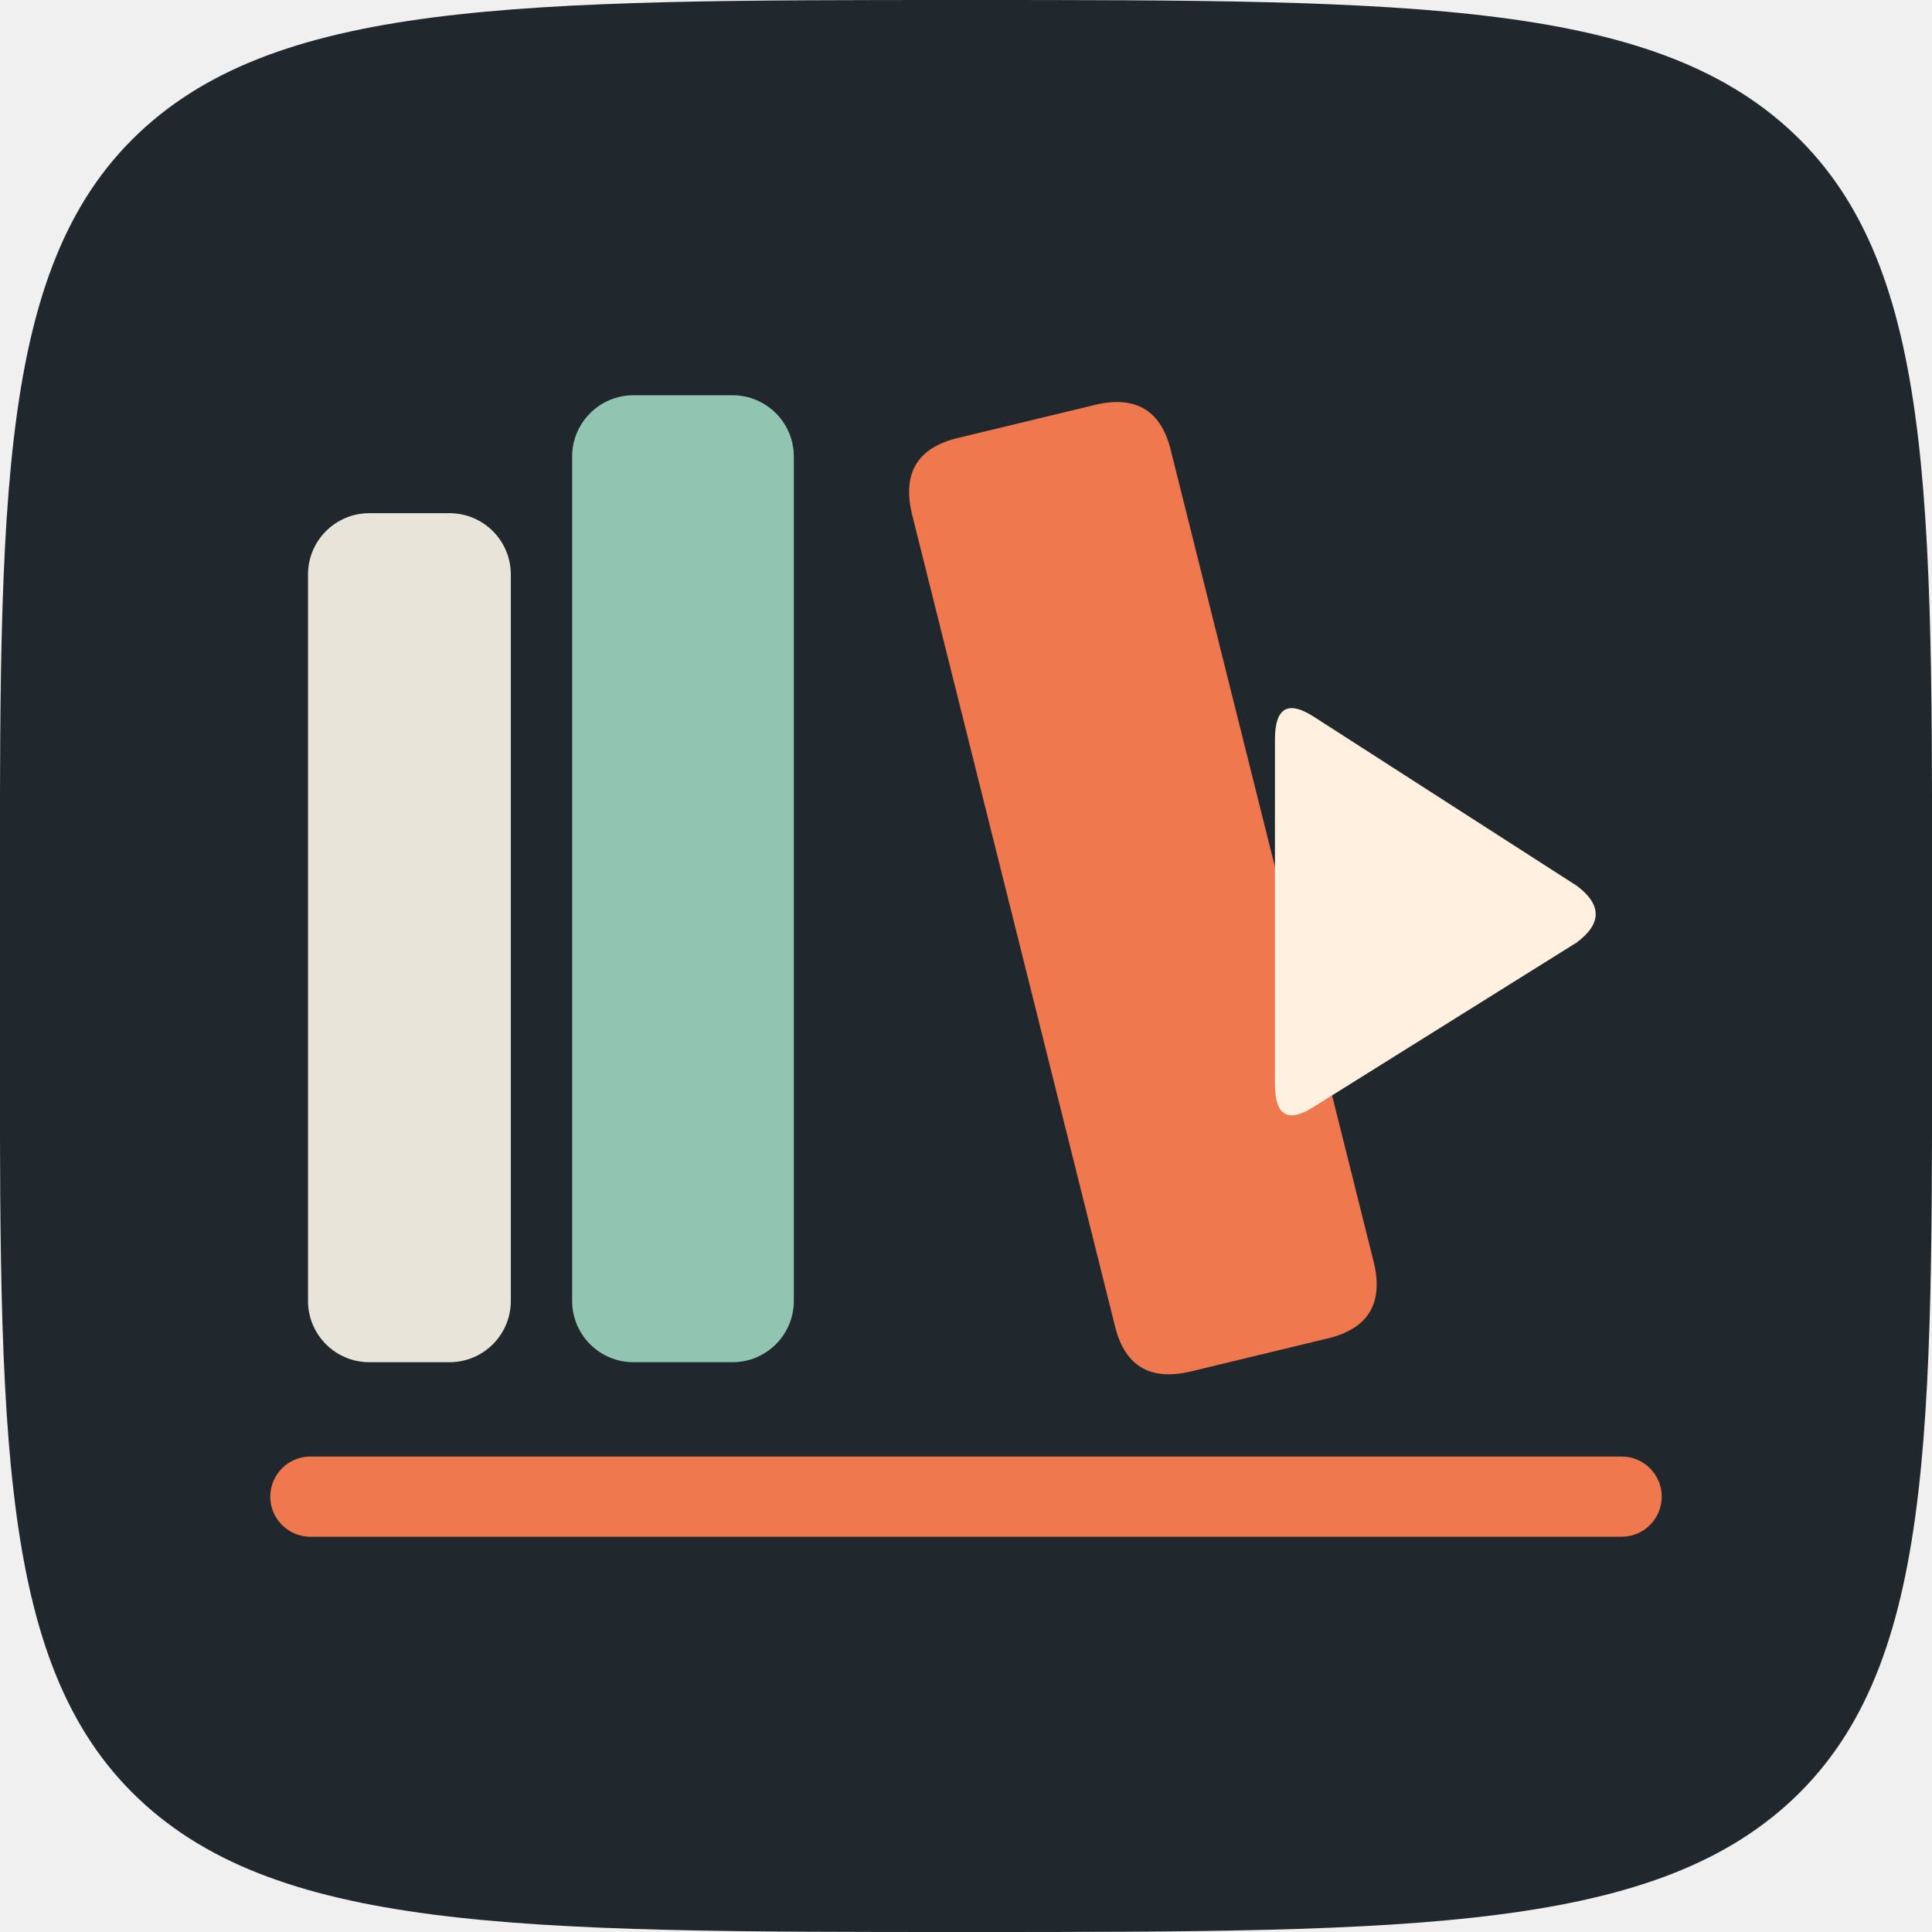
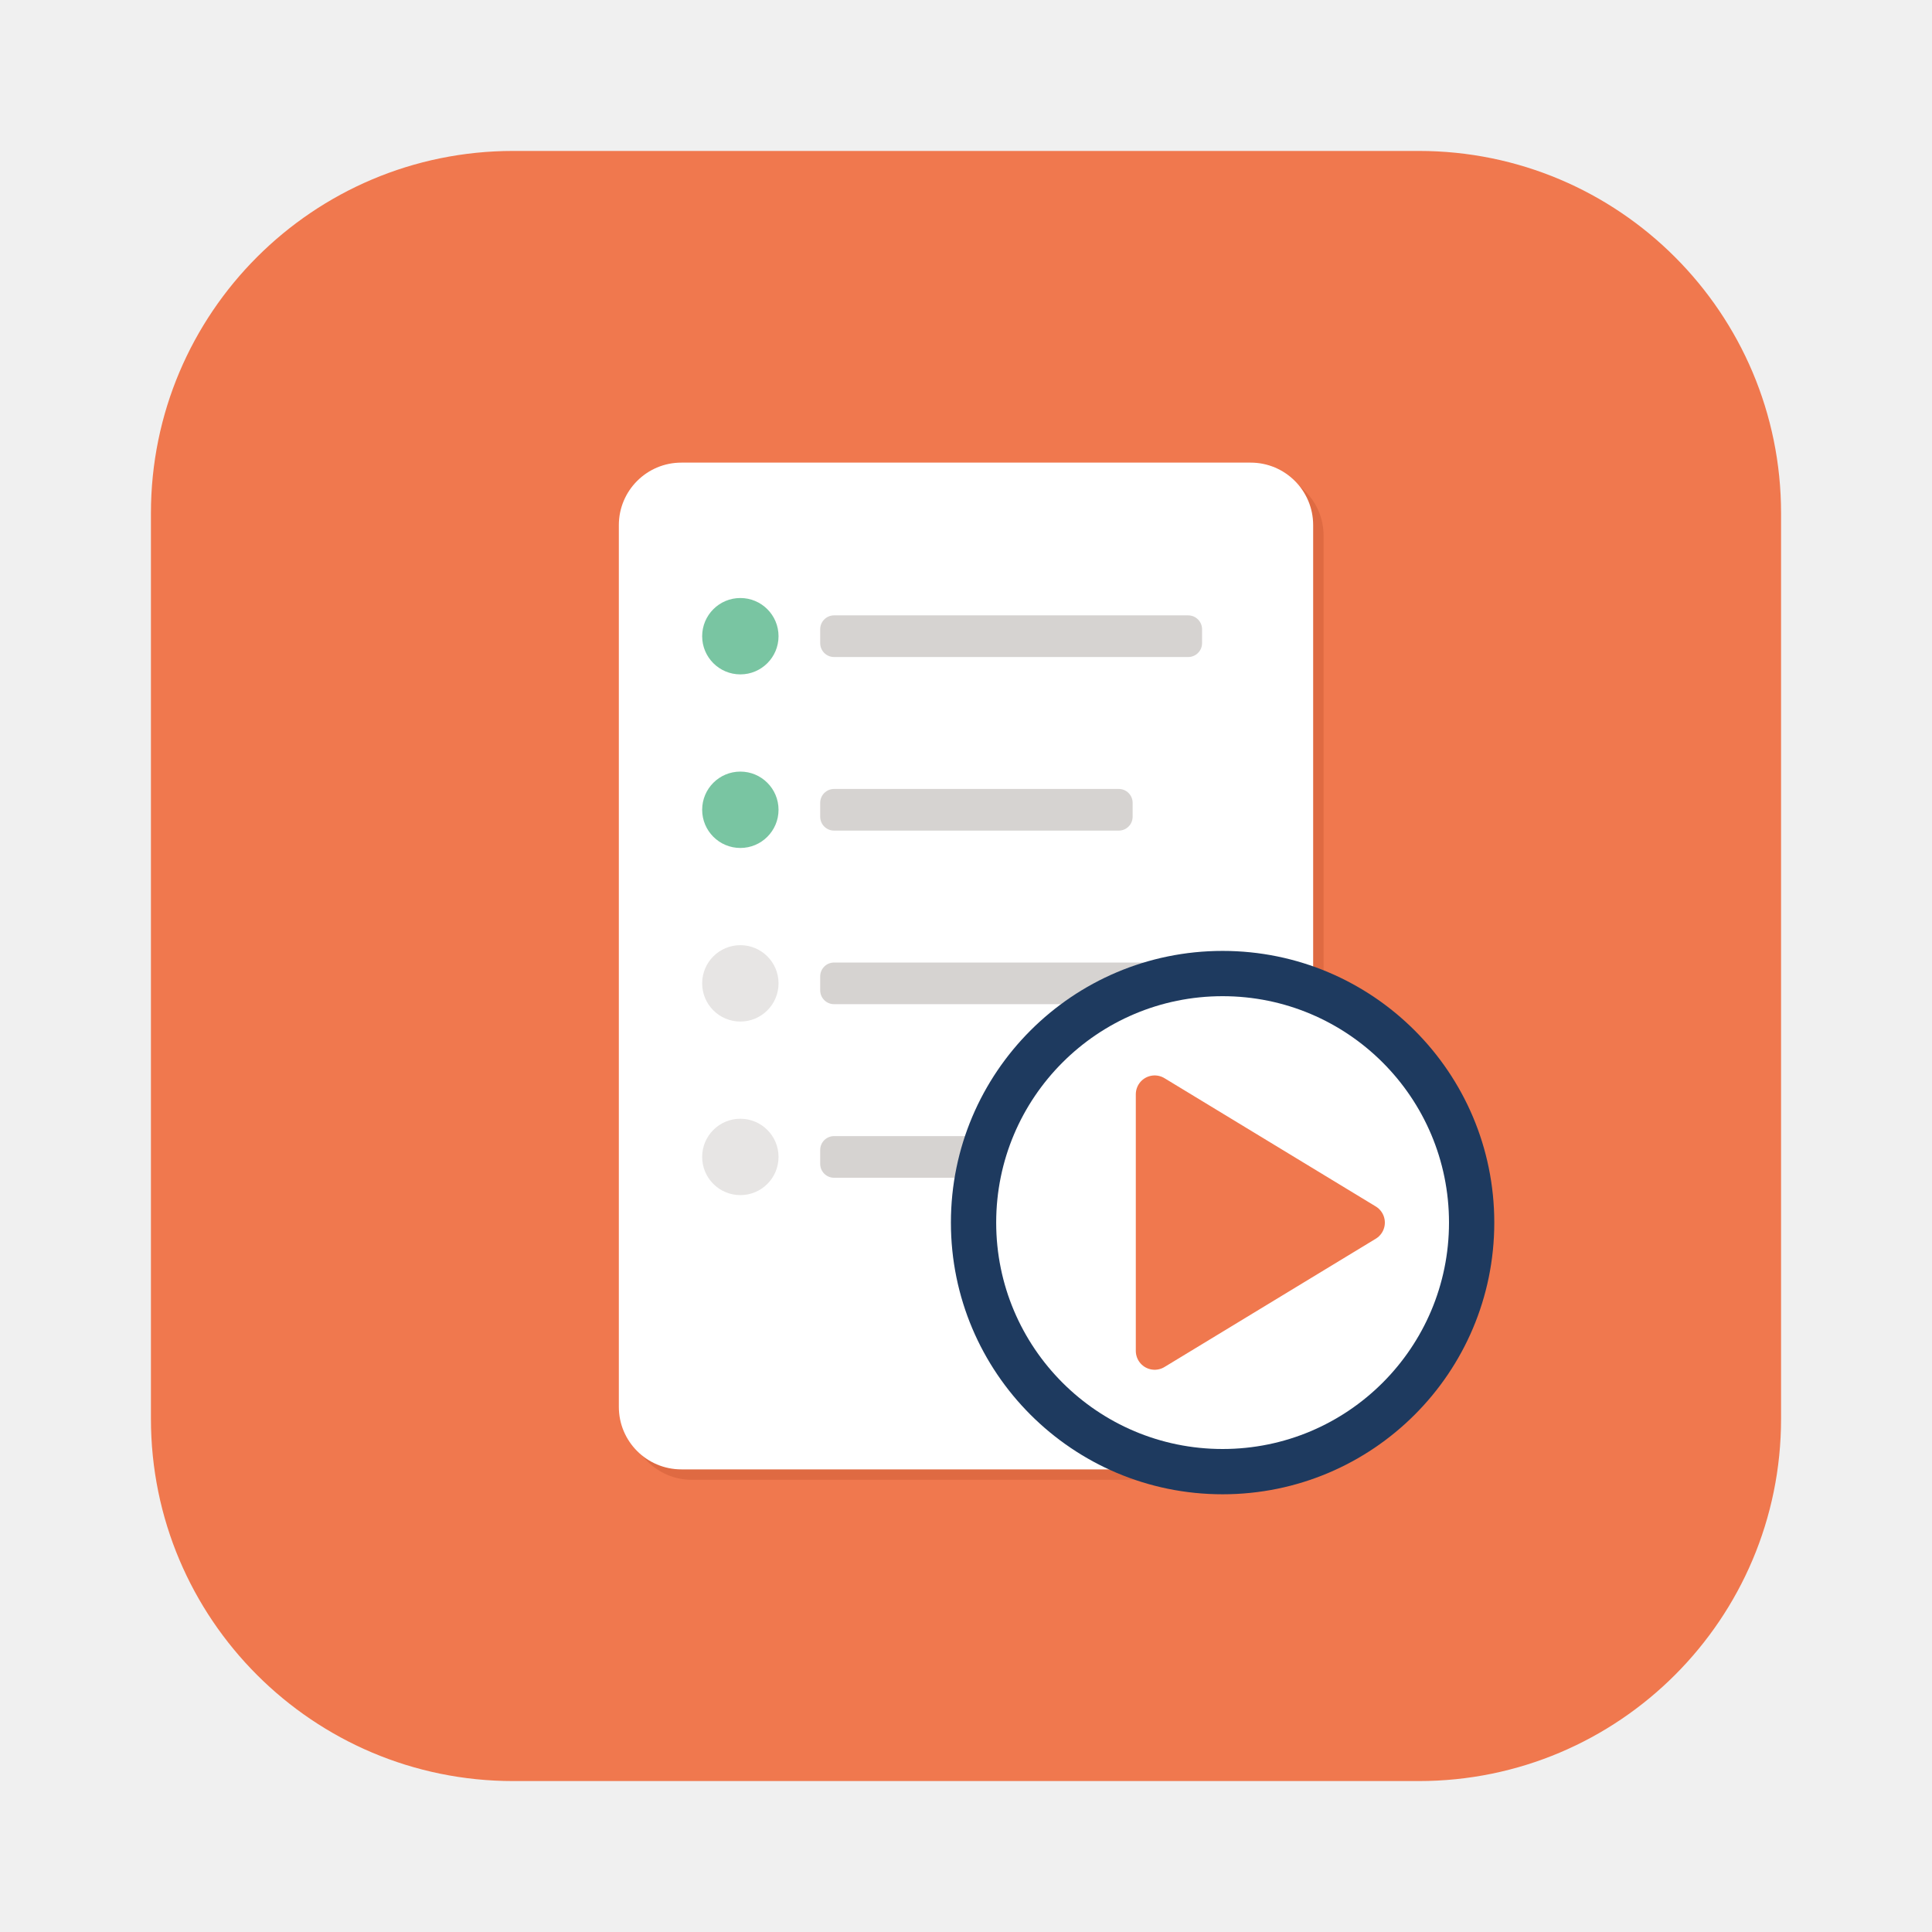
- <svg xmlns="http://www.w3.org/2000/svg" viewBox="0 0 512 512" fill="none">
-   <path d="M256 0C375 0 440 0 477 37C514 74 512 139 512 256C512 373 514 438 477 475C440 512 375 512 256 512C137 512 72 512 35 475C-2 438 0 373 0 256C0 139 -2 74 35 37C72 0 137 0 256 0Z" fill="#20282d" />
-   <g transform="translate(256 256) scale(1.25) translate(-253.5 -258)">
-     <rect x="114" y="162" width="43" height="180" rx="13" fill="#e8e4da" />
-     <rect x="170" y="137" width="47" height="205" rx="13" fill="#91c5b1" />
-     <path d="M242 162Q239 149 252 146L281 139Q294 136 297 149L340 321Q343 334 330 337L301 344Q288 347 285 334Z" fill="#f0784e" />
-     <path d="M327 205Q319 200 319 210V283Q319 293 327 288L383 253Q391 247 383 241Z" fill="#fff0df" />
-     <rect x="106" y="362" width="295" height="17" rx="8.5" fill="#f0784e" />
+ <svg xmlns="http://www.w3.org/2000/svg" viewBox="0 0 512 512">
+   <rect x="40" y="40" width="432" height="432" rx="96" fill="#F0784E" />
+   <g transform="translate(256, 256) scale(0.92) translate(-205, -235)">
+     <rect x="108" y="93" width="200" height="290" rx="18" fill="#9A3412" opacity="0.2" />
+     <rect x="105" y="90" width="200" height="290" rx="18" fill="#FFFFFF" />
+     <circle cx="140" cy="140" r="11" fill="#79C5A2" />
+     <rect x="163" y="134" width="110" height="12" rx="4" fill="#D6D3D1" />
+     <circle cx="140" cy="190" r="11" fill="#79C5A2" />
+     <rect x="163" y="184" width="90" height="12" rx="4" fill="#D6D3D1" />
+     <circle cx="140" cy="240" r="11" fill="#E7E5E4" />
+     <rect x="163" y="234" width="120" height="12" rx="4" fill="#D6D3D1" />
+     <circle cx="140" cy="290" r="11" fill="#E7E5E4" />
+     <rect x="163" y="284" width="70" height="12" rx="4" fill="#D6D3D1" />
  </g>
+   <circle cx="324" cy="324" r="72" fill="#1E3A5F" />
+   <circle cx="324" cy="324" r="60" fill="#FFFFFF" />
+   <path d="M306 290 L306 358 L362 324 Z" fill="#F0784E" stroke="#F0784E" stroke-width="10" stroke-linejoin="round" />
</svg>
